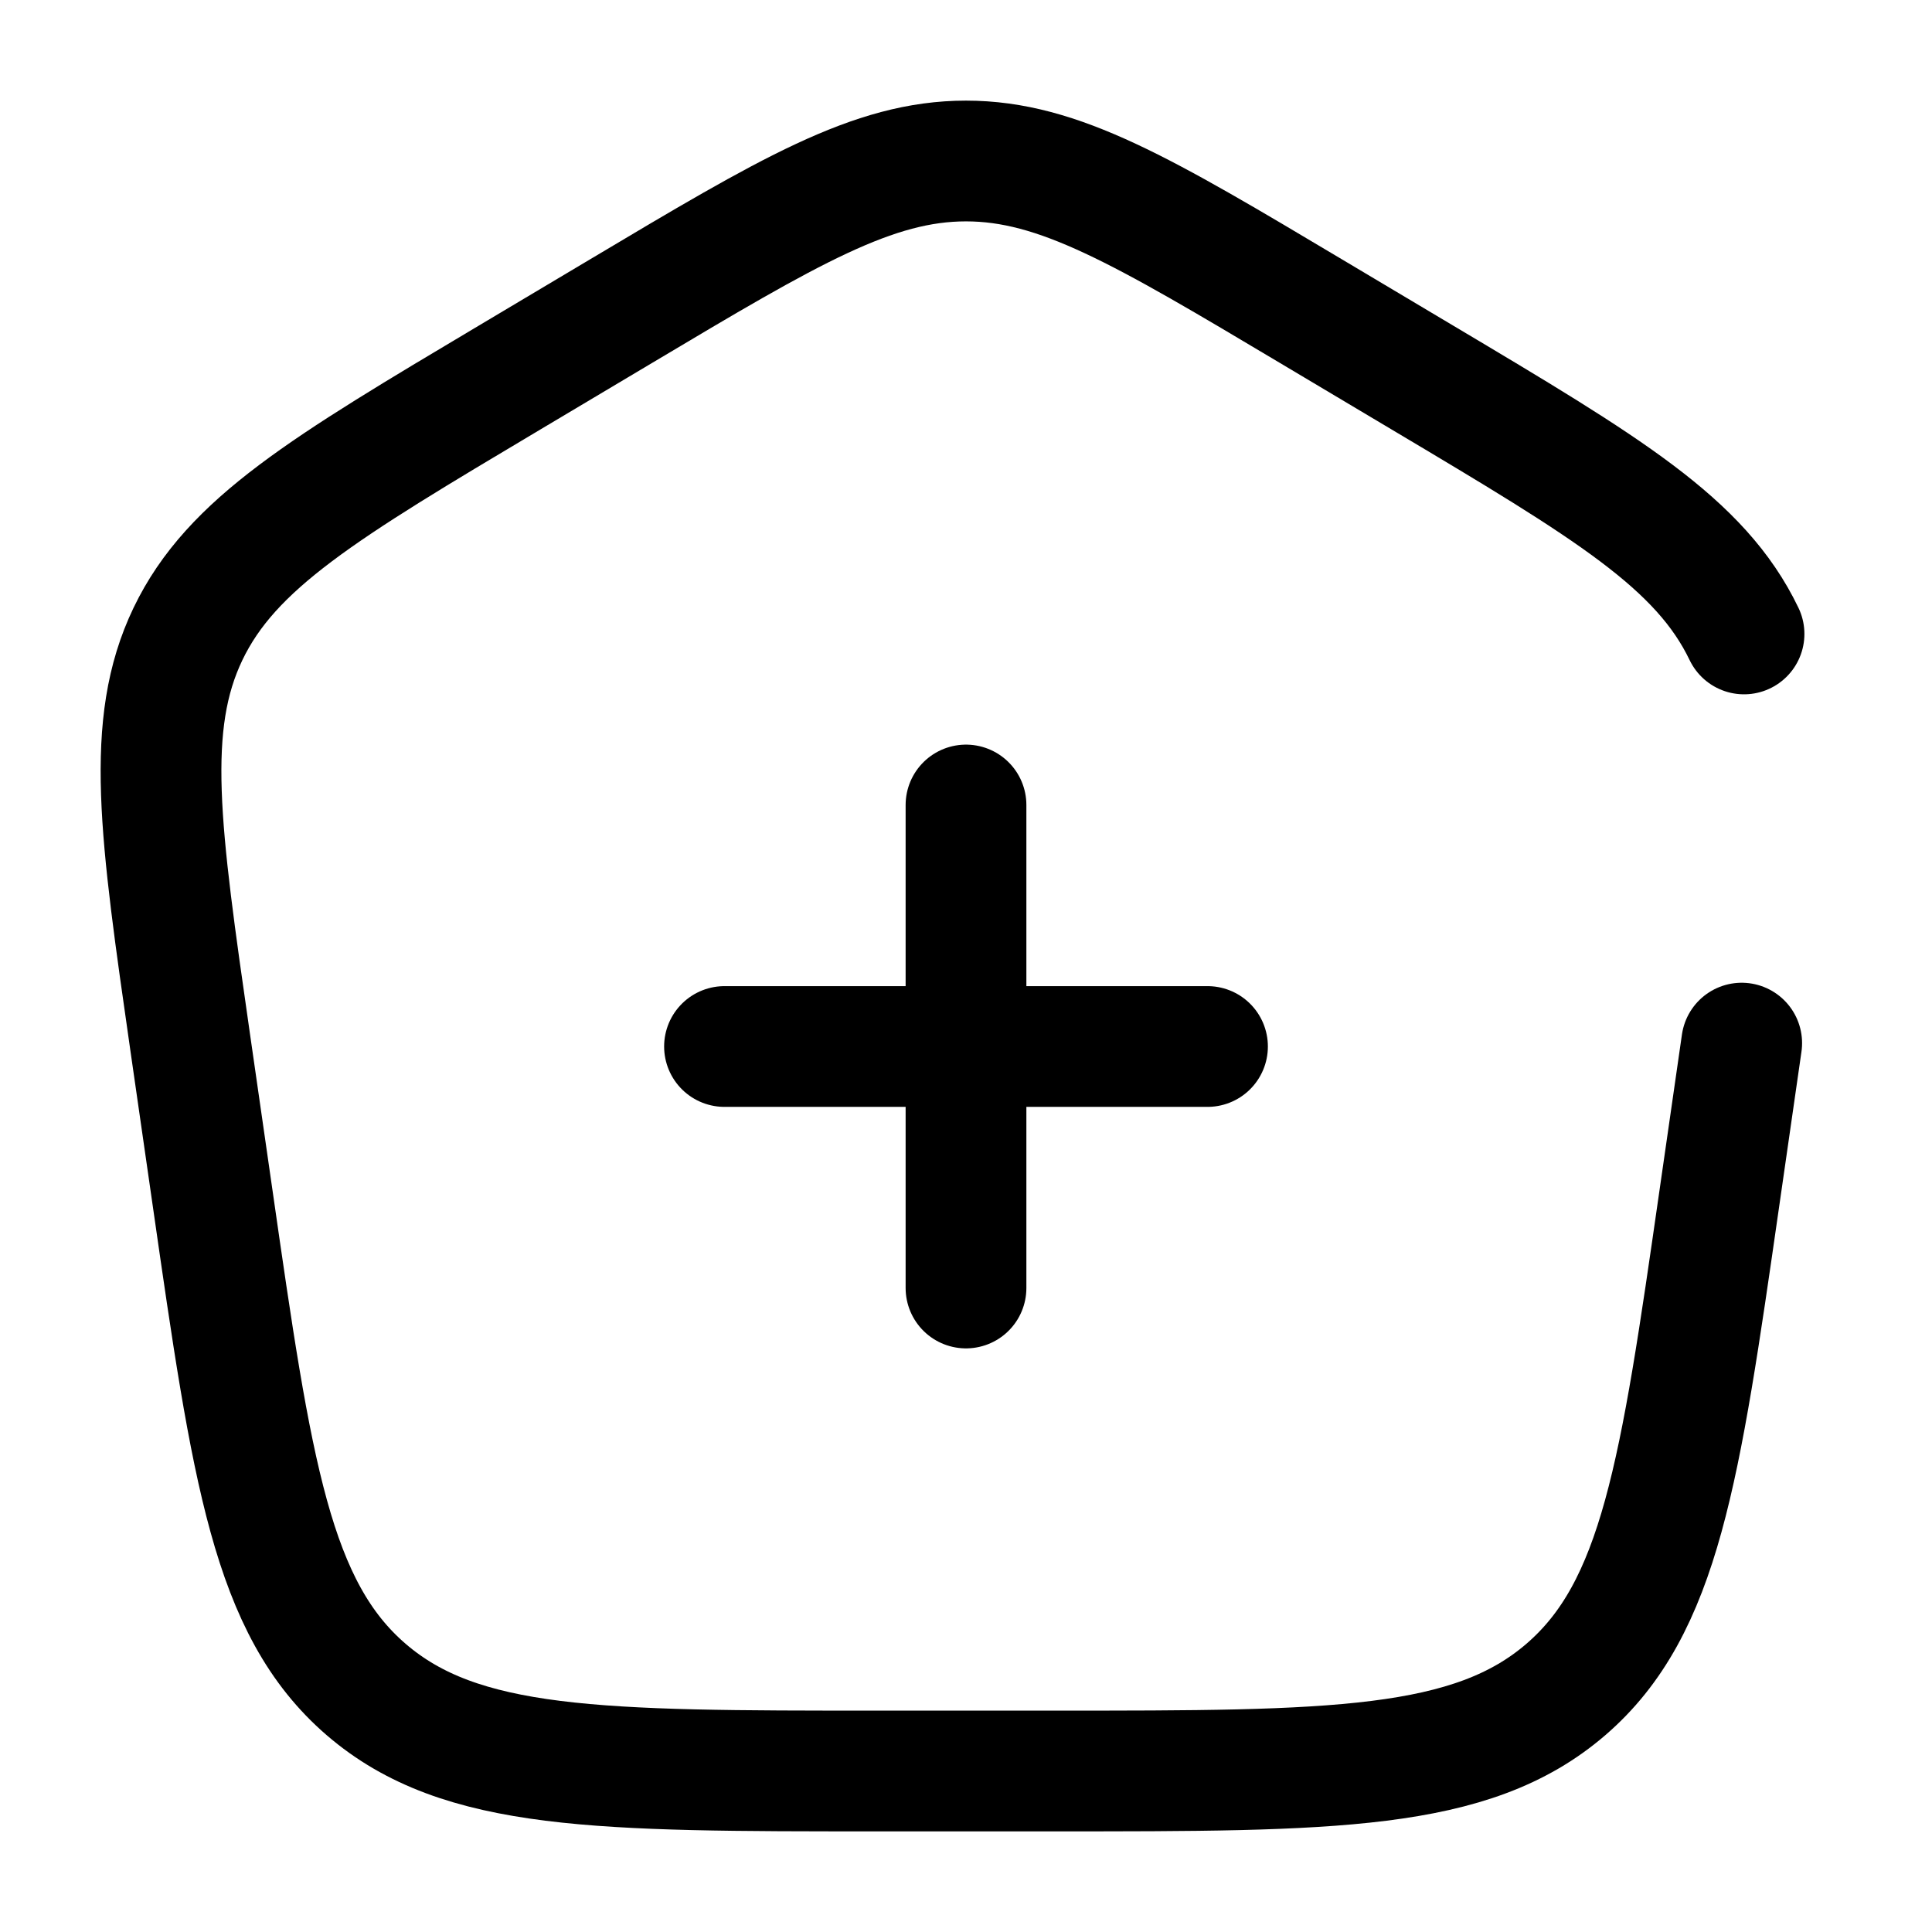
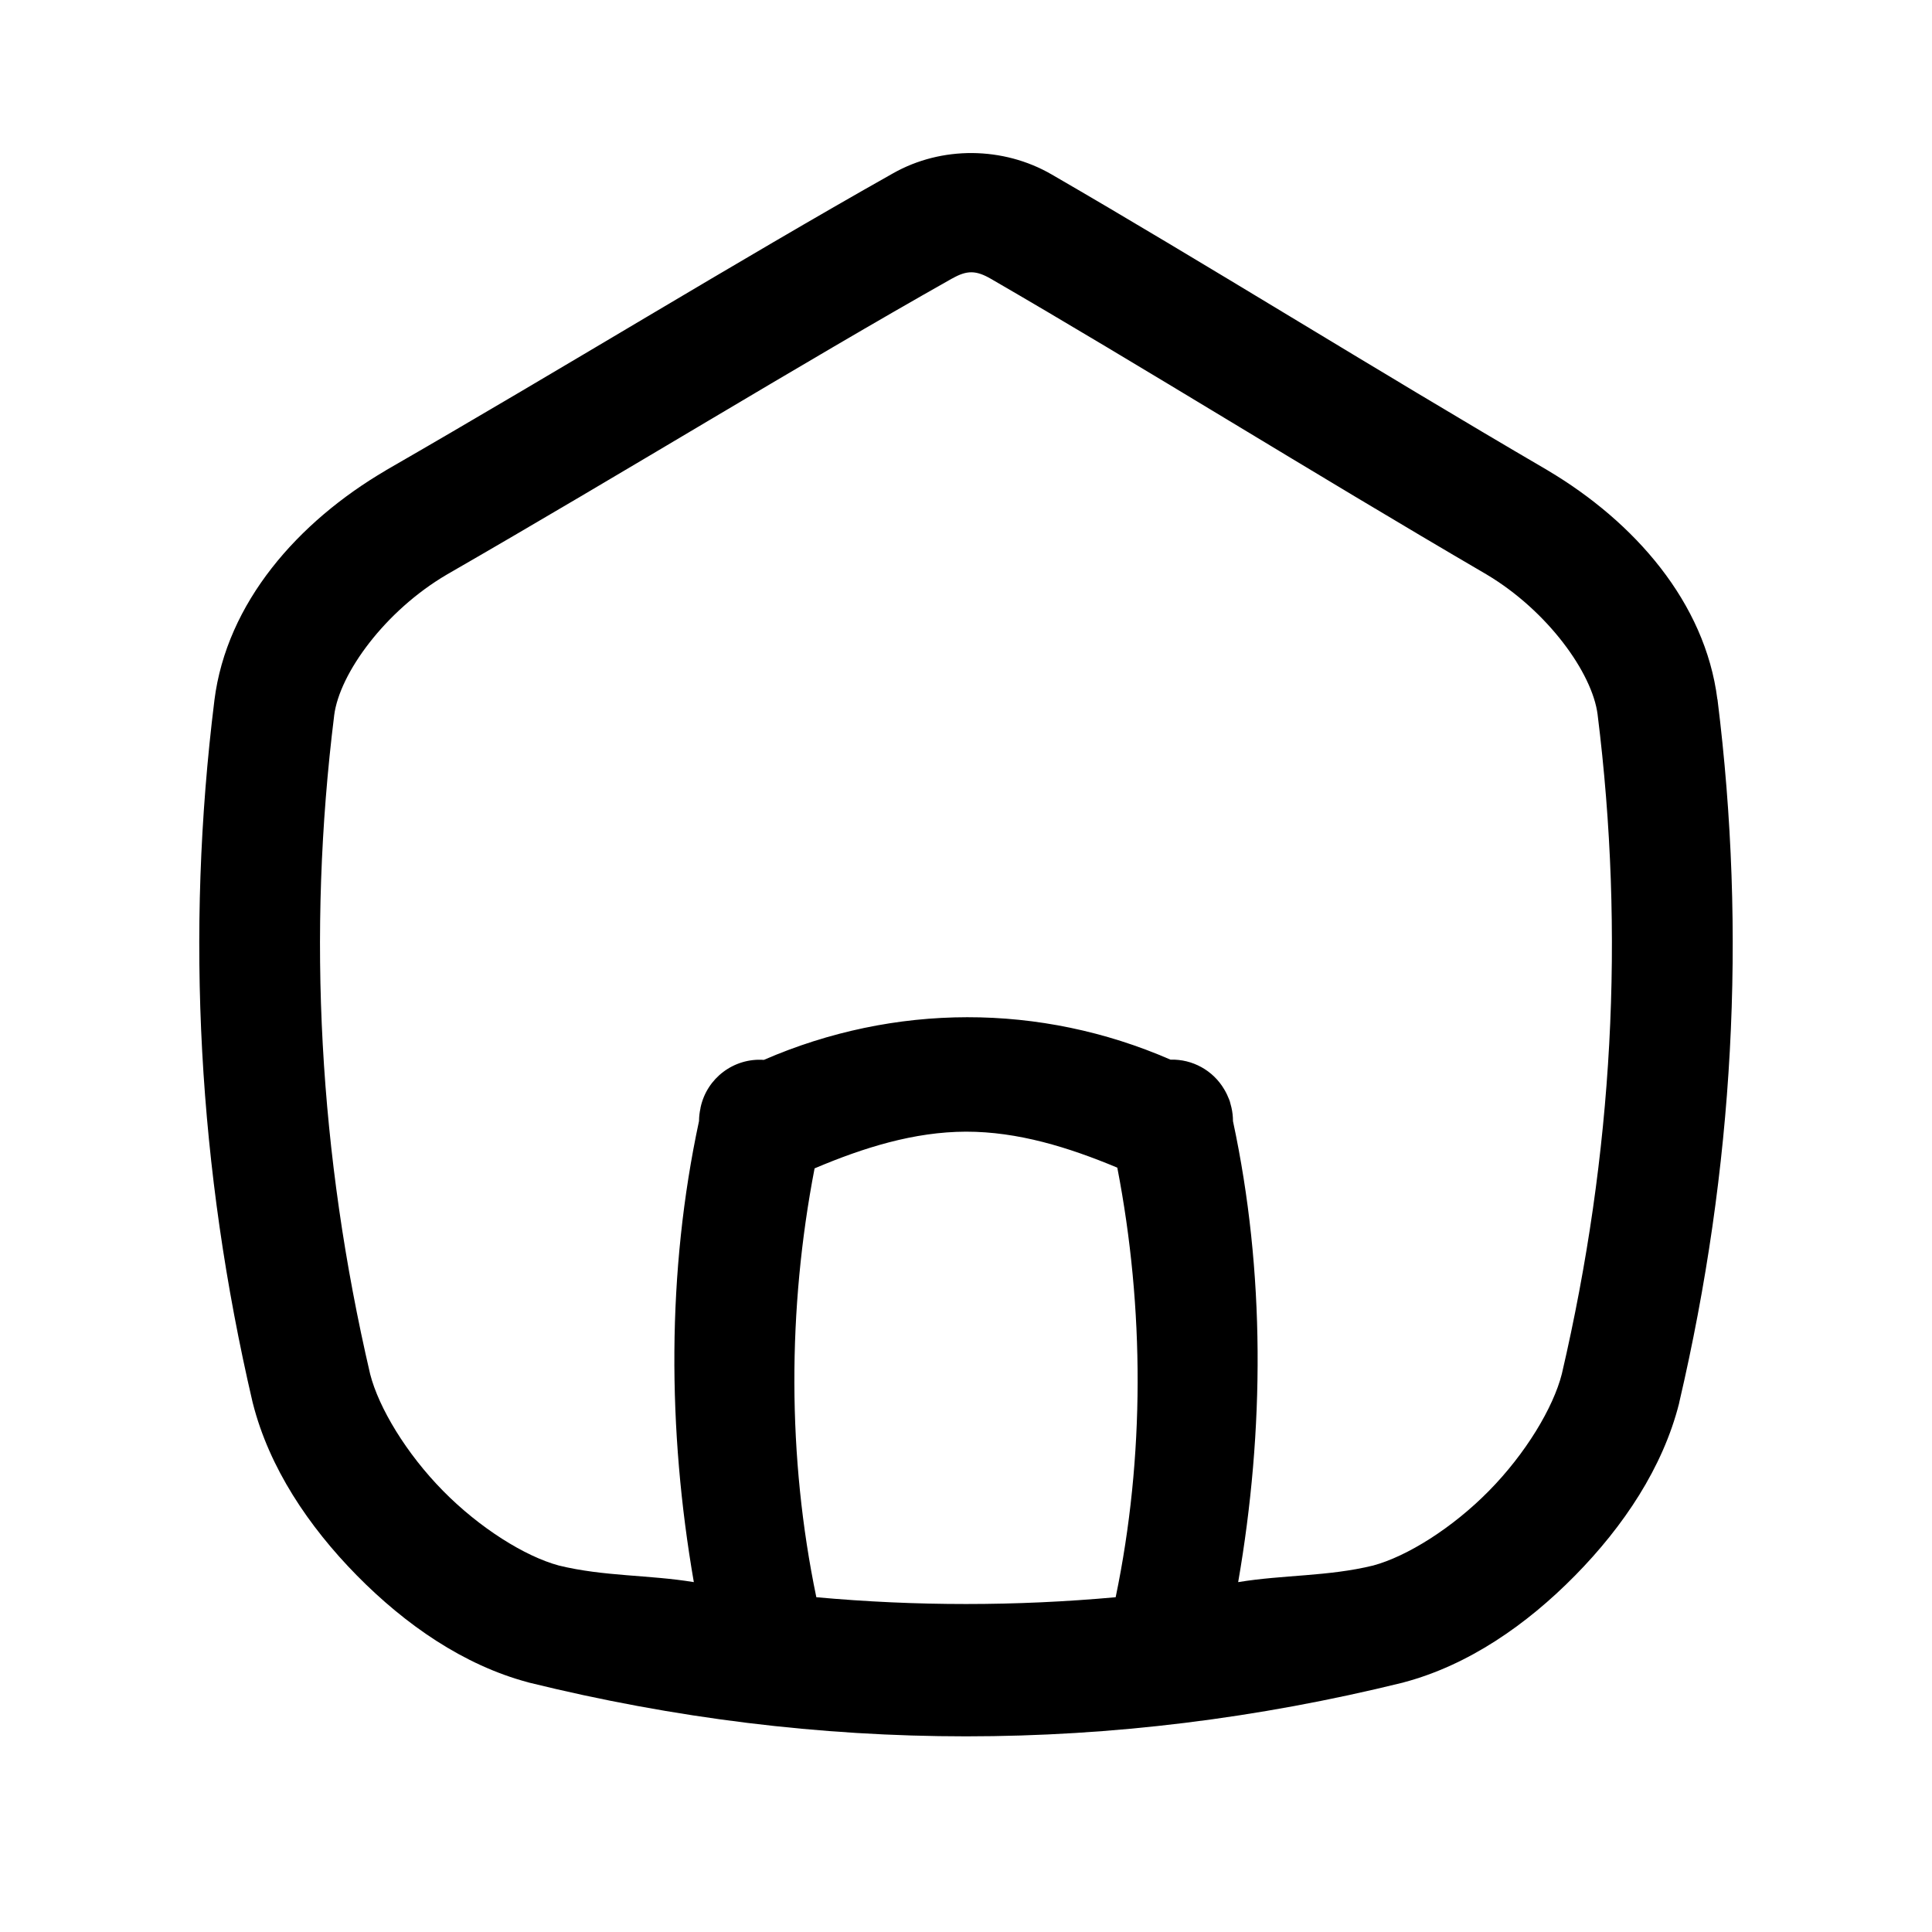
- <svg xmlns="http://www.w3.org/2000/svg" width="800px" height="800px" viewBox="0 0 24 24" fill="none">
-   <path d="M15 13L12 13M12 13L9 13M12 13L12 10M12 13L12 16" stroke="currentColor" stroke-width="1.5" stroke-linecap="round" />
-   <path d="M21.636 12.958L21.357 14.895C20.87 18.283 20.626 19.976 19.451 20.988C18.276 22 16.553 22 13.106 22H10.894C7.447 22 5.724 22 4.549 20.988C3.374 19.976 3.13 18.283 2.643 14.895L2.364 12.958C1.985 10.321 1.795 9.002 2.335 7.875C2.876 6.748 4.026 6.062 6.327 4.692L7.712 3.867C9.801 2.622 10.846 2 12 2C13.154 2 14.199 2.622 16.288 3.867L17.673 4.692C19.974 6.062 21.124 6.748 21.665 7.875" stroke="currentColor" stroke-width="1.5" stroke-linecap="round" />
+ <svg xmlns="http://www.w3.org/2000/svg" viewBox="0 0 32 32" width="32px" height="32px">
+   <path d="M 16.105 2.535 C 15.649 2.532 15.194 2.643 14.791 2.871 C 12.204 4.329 9.358 6.081 6.396 7.787 A 1 1 0 0 0 6.391 7.791 C 4.934 8.644 3.754 9.984 3.551 11.6 A 1 1 0 0 0 3.551 11.602 C 3.07 15.476 3.282 19.359 4.184 23.227 A 1 1 0 0 0 4.189 23.246 C 4.459 24.308 5.107 25.278 5.912 26.096 C 6.717 26.913 7.679 27.579 8.742 27.863 A 1 1 0 0 0 8.762 27.869 C 13.579 29.056 18.421 29.056 23.238 27.869 A 1 1 0 0 0 23.258 27.863 C 24.321 27.579 25.283 26.914 26.088 26.096 C 26.893 25.278 27.542 24.307 27.811 23.244 A 1 1 0 0 0 27.814 23.227 C 28.718 19.352 28.931 15.464 28.447 11.584 A 1 1 0 0 0 28.445 11.582 C 28.242 9.98 27.077 8.647 25.635 7.791 A 1 1 0 0 0 25.629 7.787 C 22.733 6.096 19.951 4.355 17.418 2.889 C 17.018 2.657 16.562 2.539 16.105 2.535 z M 16.092 4.51 C 16.19 4.511 16.29 4.547 16.414 4.619 C 18.903 6.06 21.691 7.803 24.621 9.514 C 25.634 10.117 26.373 11.146 26.461 11.832 C 26.915 15.474 26.718 19.107 25.869 22.756 C 25.727 23.316 25.269 24.077 24.662 24.693 C 24.055 25.31 23.304 25.779 22.744 25.93 C 21.997 26.113 21.253 26.082 20.508 26.205 C 20.945 23.683 20.958 21.066 20.422 18.57 A 1 1 0 0 0 20.396 18.342 A 1 1 0 0 0 20.375 18.262 A 1 1 0 0 0 20.371 18.246 A 1 1 0 0 0 20.363 18.223 A 1 1 0 0 0 20.355 18.203 A 1 1 0 0 0 20.324 18.131 A 1 1 0 0 0 20.277 18.043 A 1 1 0 0 0 19.387 17.551 C 17.225 16.61 14.814 16.617 12.652 17.555 A 1 1 0 0 0 11.604 18.342 C 11.602 18.347 11.603 18.352 11.602 18.357 A 1 1 0 0 0 11.578 18.564 A 1 1 0 0 0 11.578 18.568 C 11.042 21.065 11.055 23.683 11.492 26.205 C 10.747 26.082 10.003 26.113 9.256 25.93 C 8.696 25.779 7.945 25.31 7.338 24.693 C 6.732 24.078 6.274 23.319 6.131 22.76 C 5.283 19.117 5.084 15.486 5.535 11.85 L 5.535 11.848 C 5.623 11.155 6.378 10.116 7.402 9.516 C 10.395 7.792 13.239 6.04 15.773 4.611 A 1 1 0 0 0 15.775 4.611 C 15.895 4.543 15.993 4.509 16.092 4.51 z M 16 18.744 C 16.859 18.743 17.697 19.002 18.506 19.34 C 18.957 21.671 18.962 24.134 18.479 26.455 C 16.827 26.605 15.173 26.605 13.521 26.455 C 13.039 24.138 13.043 21.68 13.492 19.352 C 14.3 19.009 15.14 18.746 16 18.744 z" />
</svg>
